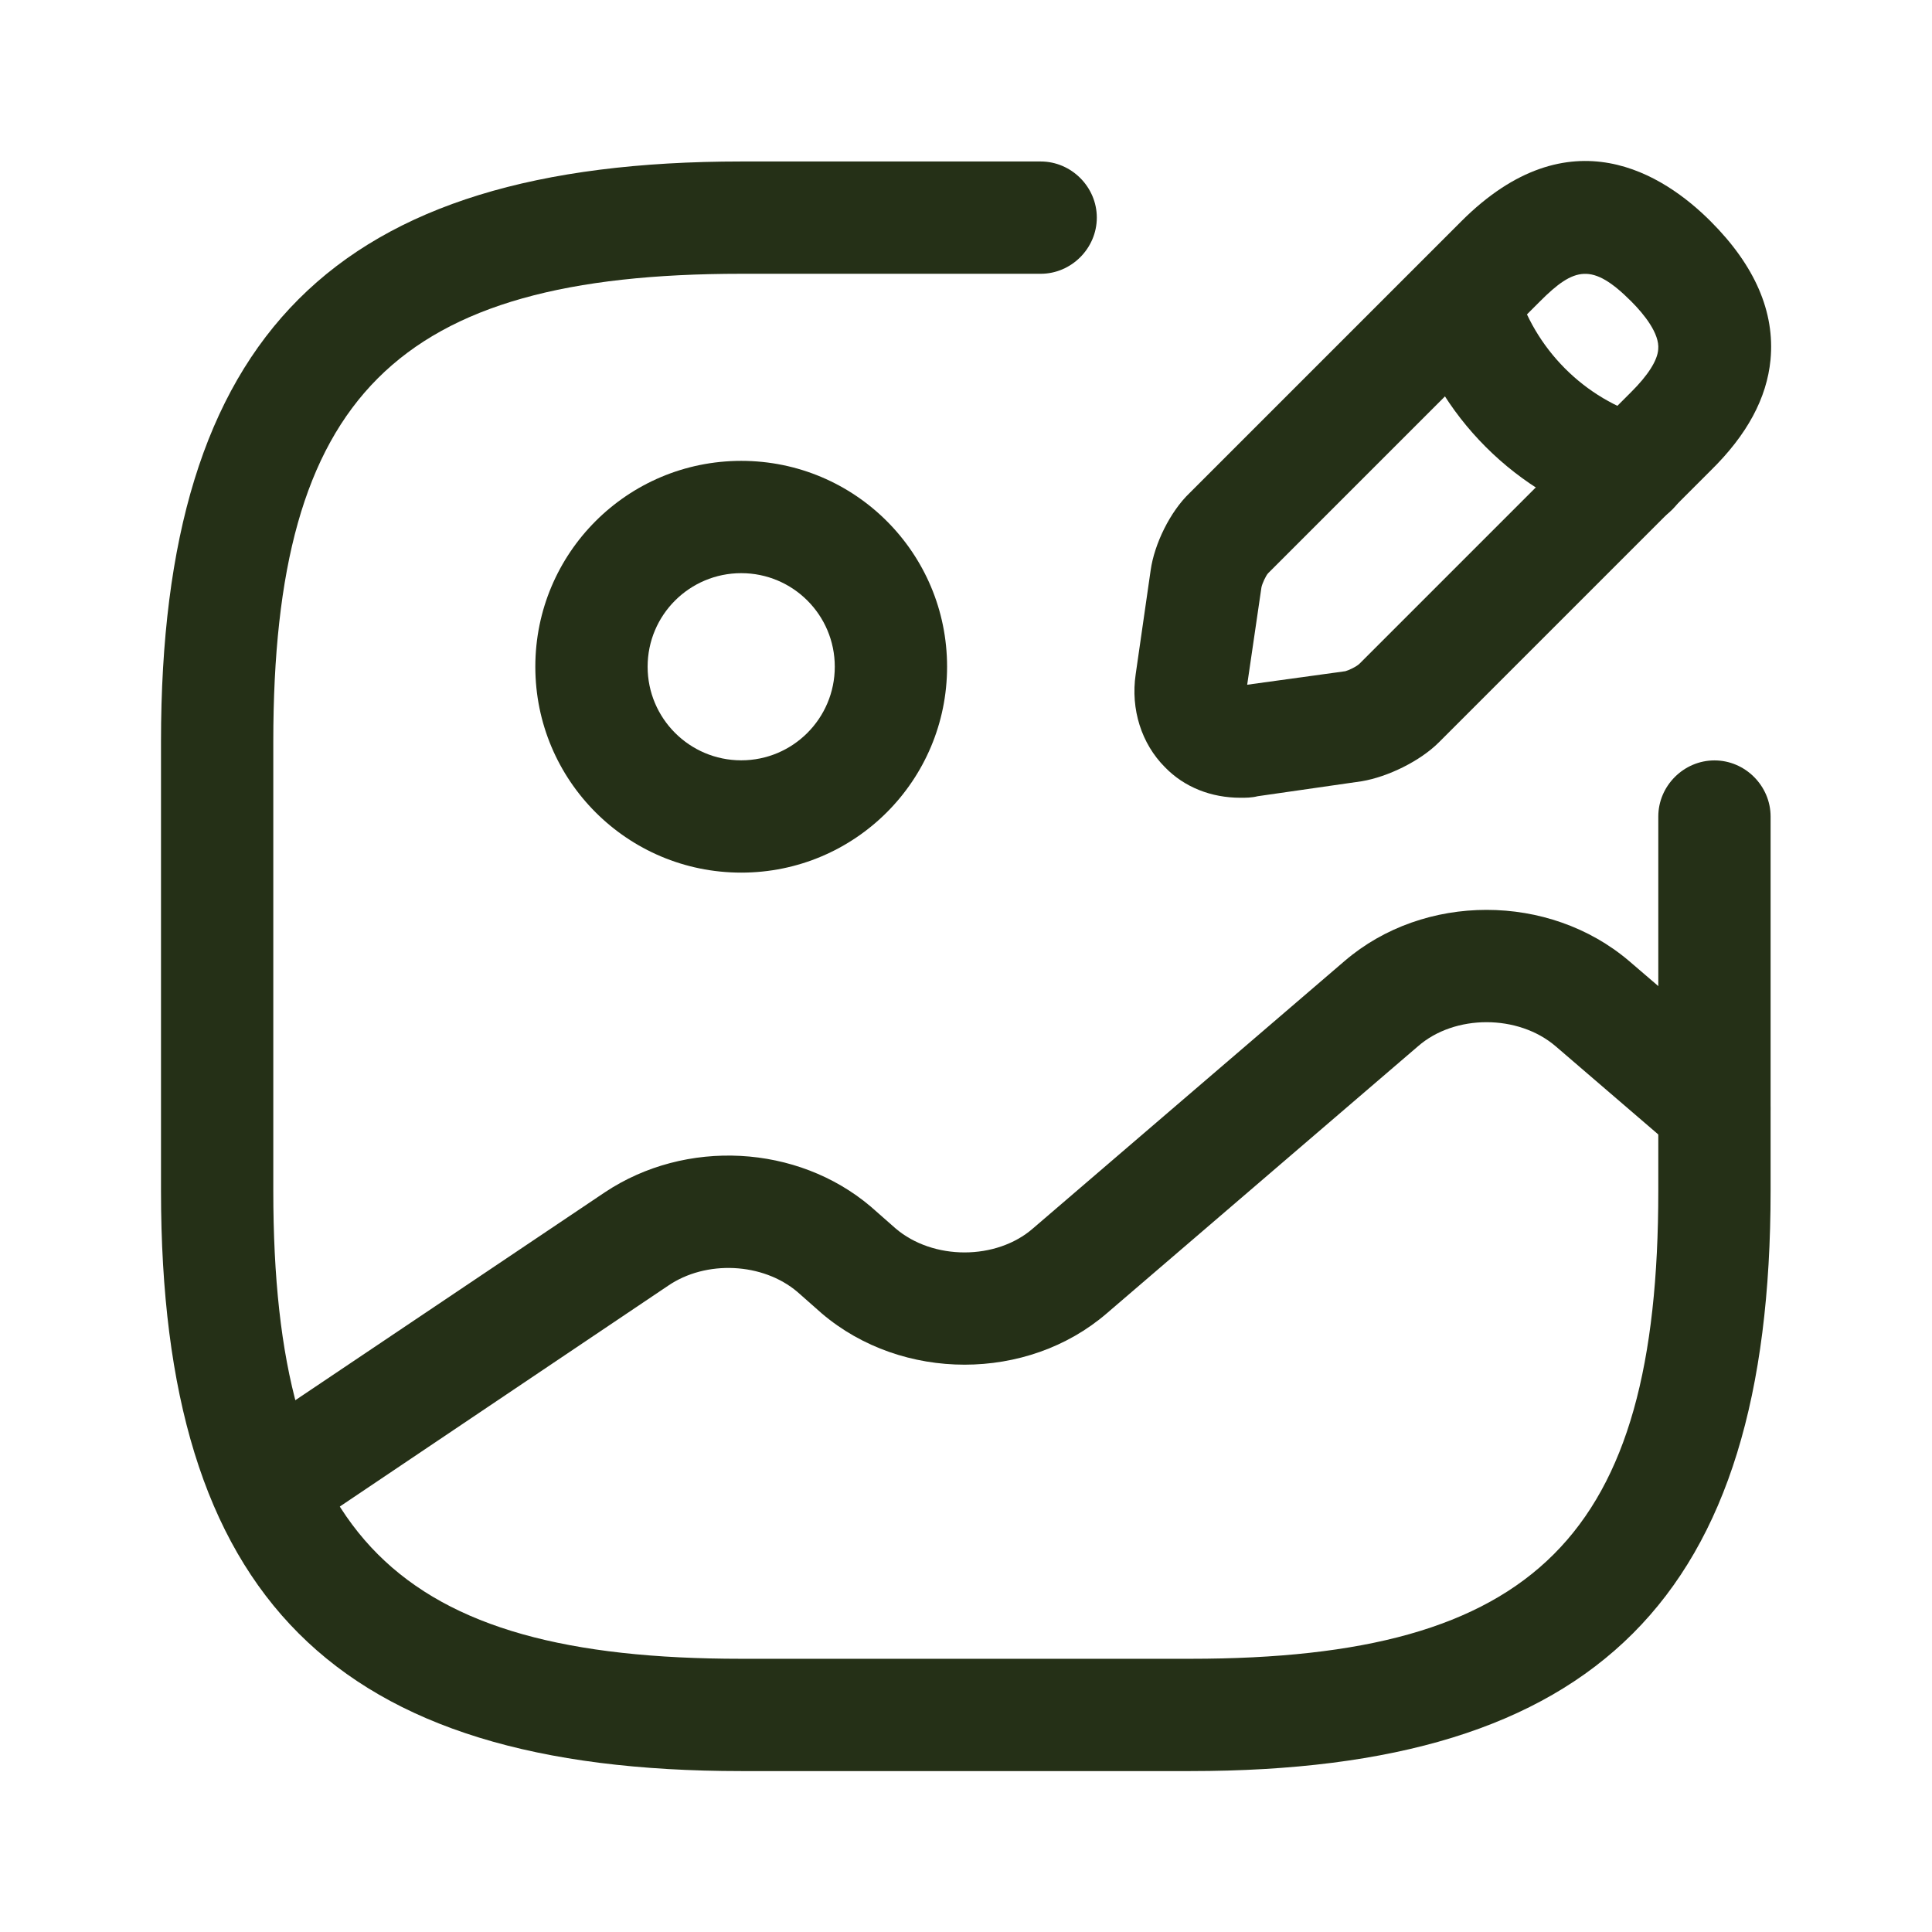
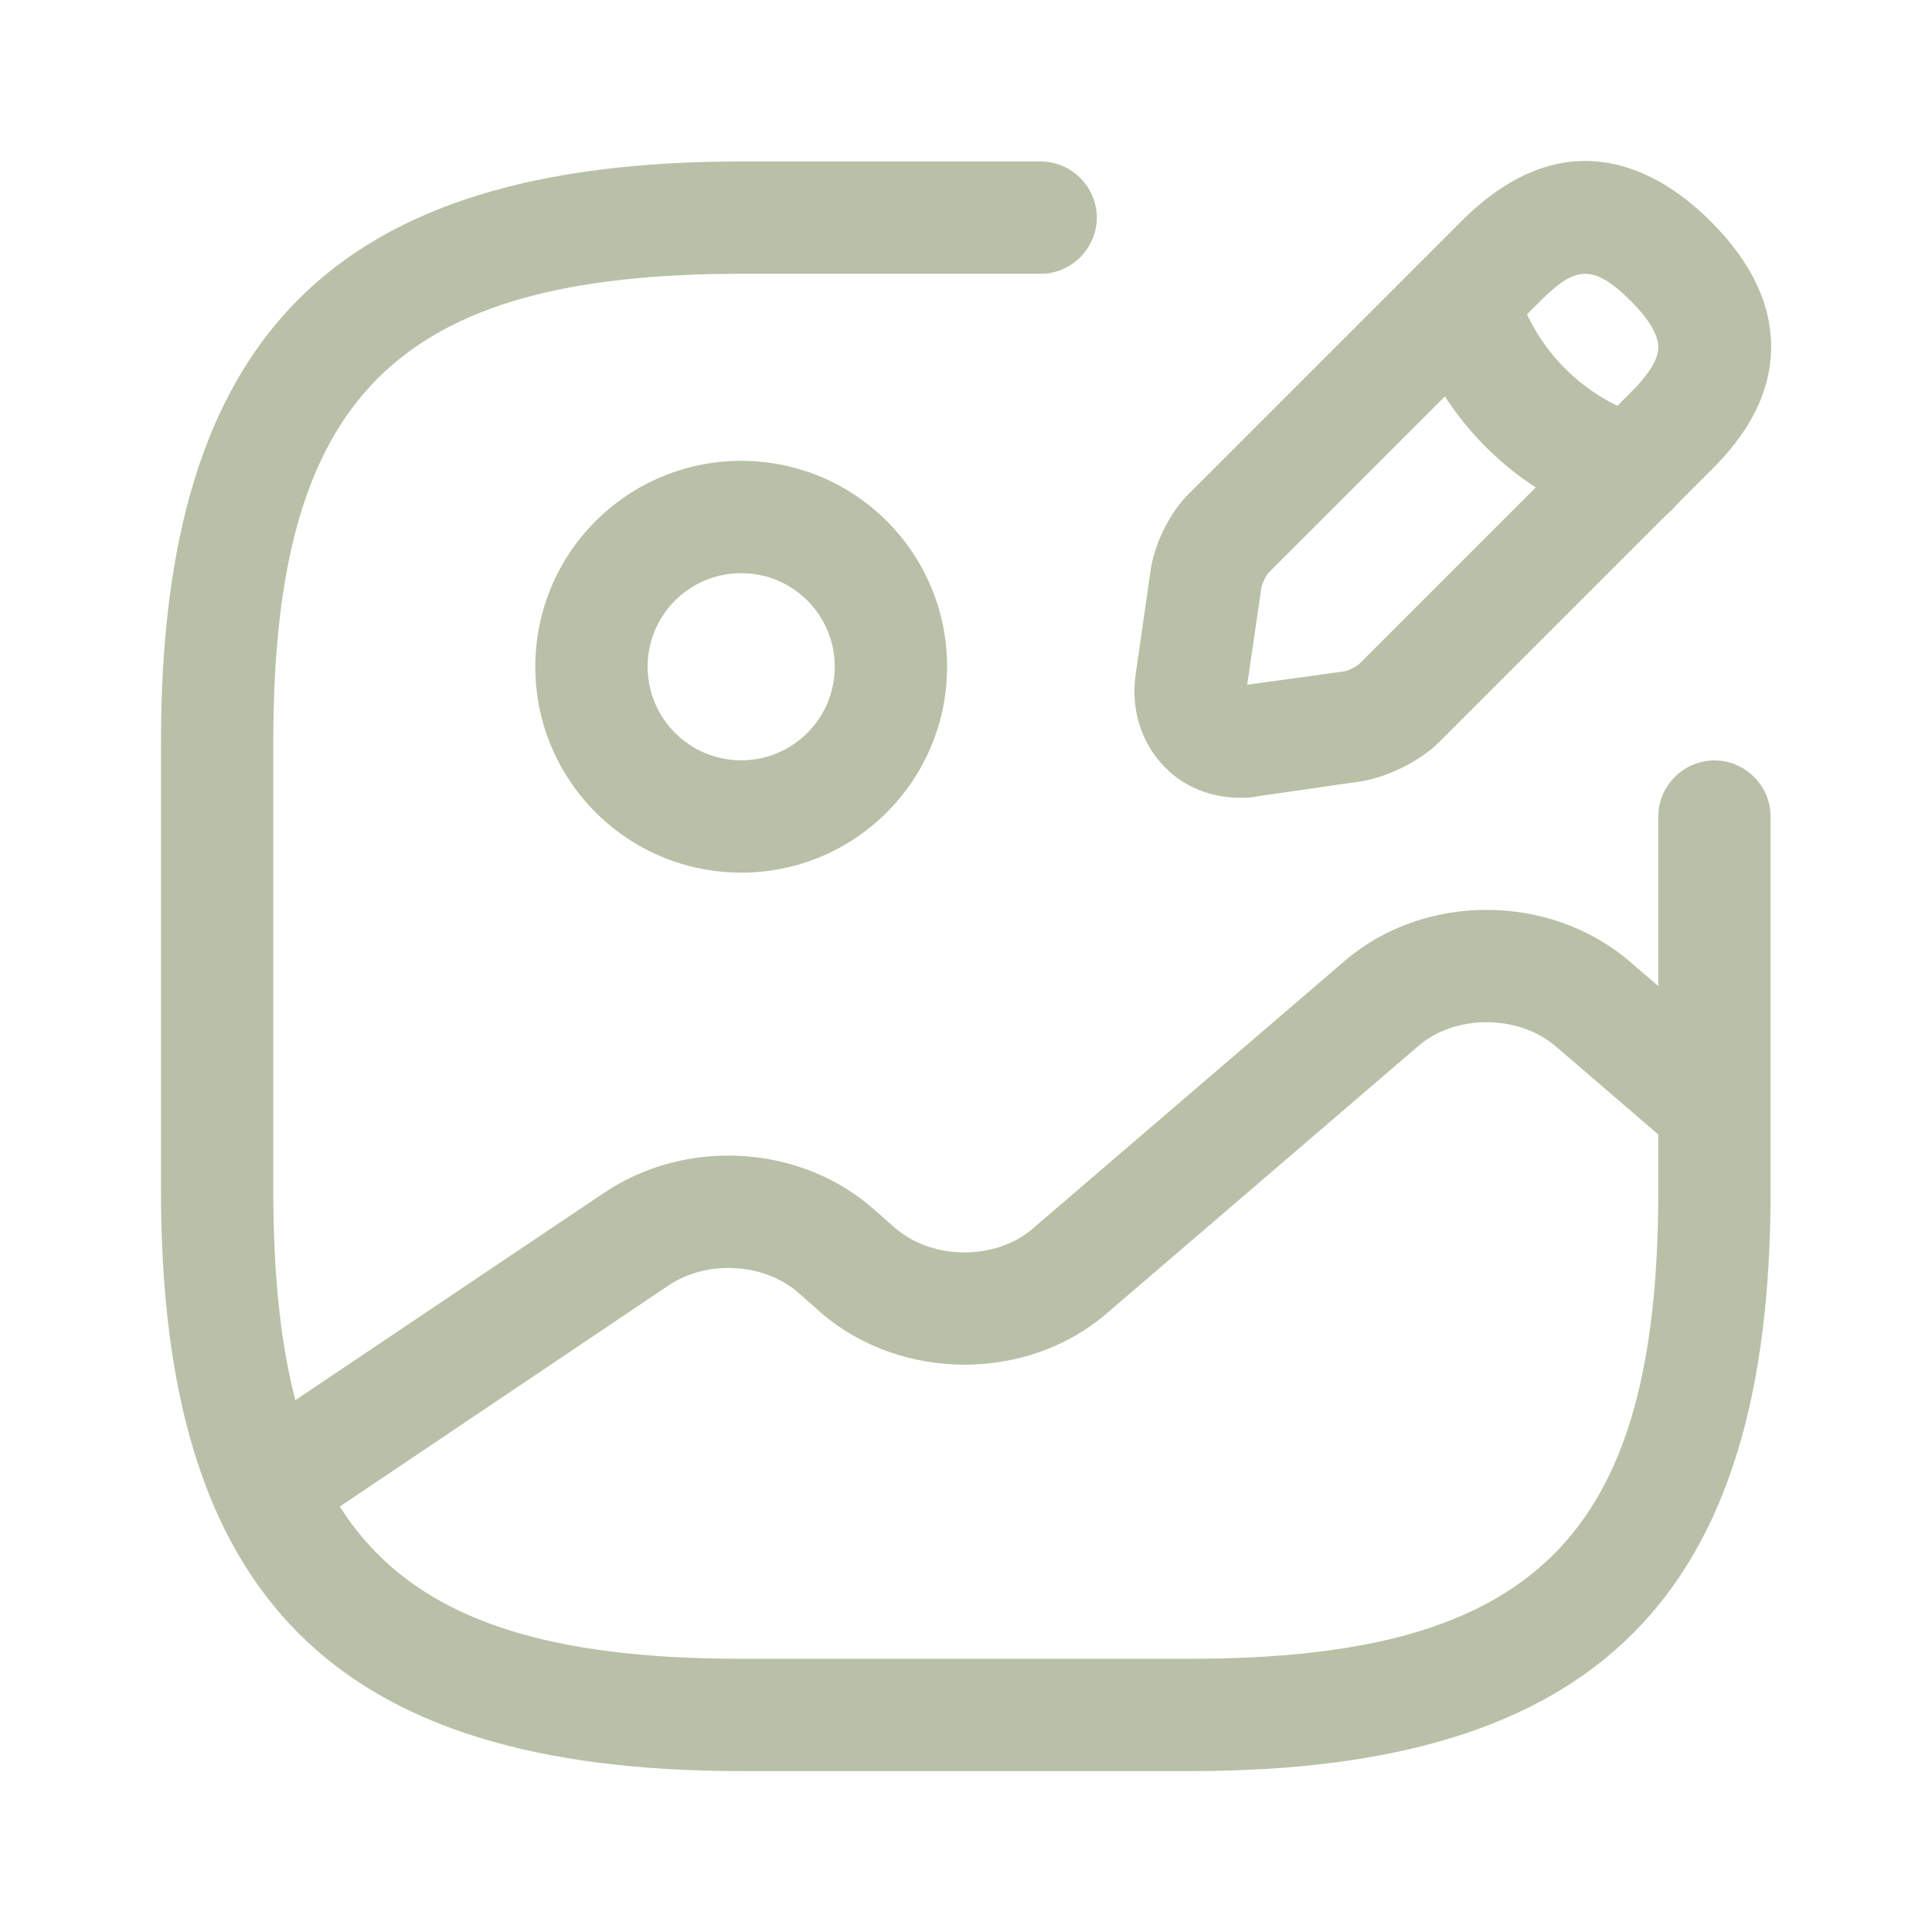
- <svg xmlns="http://www.w3.org/2000/svg" width="24" height="24" viewBox="0 0 24 24" fill="none">
-   <path d="M9.208 10.84C7.794 10.84 6.65 9.696 6.65 8.282C6.65 6.869 7.794 5.725 9.208 5.725C10.621 5.725 11.765 6.869 11.765 8.282C11.765 9.696 10.621 10.84 9.208 10.84ZM9.208 7.12C8.566 7.12 8.045 7.64 8.045 8.282C8.045 8.924 8.566 9.445 9.208 9.445C9.85 9.445 10.37 8.924 10.37 8.282C10.37 7.64 9.85 7.12 9.208 7.12Z" fill="#253017" />
-   <path d="M14.787 22.001H9.208C4.158 22.001 2 19.843 2 14.793V9.213C2 4.163 4.158 2.006 9.208 2.006H12.928C13.309 2.006 13.625 2.322 13.625 2.703C13.625 3.085 13.309 3.401 12.928 3.401H9.208C4.92 3.401 3.395 4.926 3.395 9.213V14.793C3.395 19.081 4.92 20.606 9.208 20.606H14.787C19.075 20.606 20.6 19.081 20.6 14.793V10.143C20.6 9.762 20.916 9.446 21.298 9.446C21.679 9.446 21.995 9.762 21.995 10.143V14.793C21.995 19.843 19.837 22.001 14.787 22.001Z" fill="#253017" />
-   <path d="M15.41 9.91C15.047 9.91 14.712 9.78 14.47 9.529C14.182 9.24 14.043 8.813 14.108 8.375L14.294 7.083C14.34 6.757 14.535 6.357 14.777 6.125L18.153 2.749C19.502 1.4 20.673 2.172 21.25 2.749C21.799 3.298 22.05 3.874 21.994 4.469C21.948 4.944 21.706 5.399 21.25 5.846L17.874 9.222C17.642 9.454 17.242 9.65 16.916 9.705L15.623 9.891C15.549 9.91 15.475 9.91 15.41 9.91ZM19.13 3.744L15.754 7.12C15.726 7.148 15.679 7.25 15.67 7.297L15.493 8.506L16.712 8.338C16.749 8.329 16.851 8.282 16.888 8.245L20.264 4.869C20.469 4.665 20.59 4.479 20.599 4.339C20.618 4.144 20.422 3.902 20.264 3.744C19.781 3.26 19.557 3.316 19.13 3.744Z" fill="#253017" />
-   <path d="M20.275 6.543C20.21 6.543 20.145 6.534 20.089 6.515C18.843 6.162 17.848 5.166 17.494 3.92C17.392 3.548 17.606 3.167 17.978 3.065C18.35 2.962 18.731 3.176 18.834 3.548C19.057 4.329 19.68 4.962 20.47 5.185C20.842 5.287 21.056 5.678 20.954 6.041C20.852 6.338 20.573 6.543 20.275 6.543Z" fill="#253017" />
-   <path d="M3.32 19.164C3.097 19.164 2.874 19.052 2.744 18.857C2.53 18.541 2.613 18.103 2.93 17.89L7.514 14.811C8.519 14.142 9.905 14.216 10.816 14.988L11.123 15.258C11.588 15.658 12.378 15.658 12.834 15.258L16.703 11.938C17.689 11.091 19.242 11.091 20.237 11.938L21.753 13.239C22.041 13.491 22.078 13.928 21.827 14.225C21.576 14.514 21.139 14.551 20.841 14.3L19.326 12.998C18.86 12.598 18.07 12.598 17.614 12.998L13.745 16.318C12.76 17.164 11.207 17.164 10.211 16.318L9.905 16.048C9.477 15.685 8.77 15.648 8.296 15.974L3.72 19.052C3.59 19.126 3.45 19.164 3.32 19.164Z" fill="#253017" />
+ <svg xmlns="http://www.w3.org/2000/svg" width="24" height="24" viewBox="0 0 24 24">
+   <path d="M9.208 10.84C7.794 10.84 6.65 9.696 6.65 8.282C6.65 6.869 7.794 5.725 9.208 5.725C10.621 5.725 11.765 6.869 11.765 8.282C11.765 9.696 10.621 10.84 9.208 10.84ZM9.208 7.12C8.566 7.12 8.045 7.64 8.045 8.282C8.045 8.924 8.566 9.445 9.208 9.445C9.85 9.445 10.37 8.924 10.37 8.282C10.37 7.64 9.85 7.12 9.208 7.12Z" fill="#b8c0a7" />
+   <path d="M14.787 22.001H9.208C4.158 22.001 2 19.843 2 14.793V9.213C2 4.163 4.158 2.006 9.208 2.006H12.928C13.309 2.006 13.625 2.322 13.625 2.703C13.625 3.085 13.309 3.401 12.928 3.401H9.208C4.92 3.401 3.395 4.926 3.395 9.213V14.793C3.395 19.081 4.92 20.606 9.208 20.606H14.787C19.075 20.606 20.6 19.081 20.6 14.793V10.143C20.6 9.762 20.916 9.446 21.298 9.446C21.679 9.446 21.995 9.762 21.995 10.143V14.793C21.995 19.843 19.837 22.001 14.787 22.001Z" fill="#b8c0a7" />
+   <path d="M15.41 9.91C15.047 9.91 14.712 9.78 14.47 9.529C14.182 9.24 14.043 8.813 14.108 8.375L14.294 7.083C14.34 6.757 14.535 6.357 14.777 6.125L18.153 2.749C19.502 1.4 20.673 2.172 21.25 2.749C21.799 3.298 22.05 3.874 21.994 4.469C21.948 4.944 21.706 5.399 21.25 5.846L17.874 9.222C17.642 9.454 17.242 9.65 16.916 9.705L15.623 9.891C15.549 9.91 15.475 9.91 15.41 9.91ZM19.13 3.744L15.754 7.12C15.726 7.148 15.679 7.25 15.67 7.297L15.493 8.506L16.712 8.338C16.749 8.329 16.851 8.282 16.888 8.245L20.264 4.869C20.469 4.665 20.59 4.479 20.599 4.339C20.618 4.144 20.422 3.902 20.264 3.744C19.781 3.26 19.557 3.316 19.13 3.744Z" fill="#b8c0a7" />
+   <path d="M20.275 6.543C20.21 6.543 20.145 6.534 20.089 6.515C18.843 6.162 17.848 5.166 17.494 3.92C17.392 3.548 17.606 3.167 17.978 3.065C18.35 2.962 18.731 3.176 18.834 3.548C19.057 4.329 19.68 4.962 20.47 5.185C20.842 5.287 21.056 5.678 20.954 6.041C20.852 6.338 20.573 6.543 20.275 6.543Z" fill="#b8c0a7" />
+   <path d="M3.32 19.164C3.097 19.164 2.874 19.052 2.744 18.857C2.53 18.541 2.613 18.103 2.93 17.89L7.514 14.811C8.519 14.142 9.905 14.216 10.816 14.988L11.123 15.258C11.588 15.658 12.378 15.658 12.834 15.258L16.703 11.938C17.689 11.091 19.242 11.091 20.237 11.938L21.753 13.239C22.041 13.491 22.078 13.928 21.827 14.225C21.576 14.514 21.139 14.551 20.841 14.3L19.326 12.998C18.86 12.598 18.07 12.598 17.614 12.998L13.745 16.318C12.76 17.164 11.207 17.164 10.211 16.318L9.905 16.048C9.477 15.685 8.77 15.648 8.296 15.974L3.72 19.052C3.59 19.126 3.45 19.164 3.32 19.164Z" fill="#b8c0a7" />
</svg>
